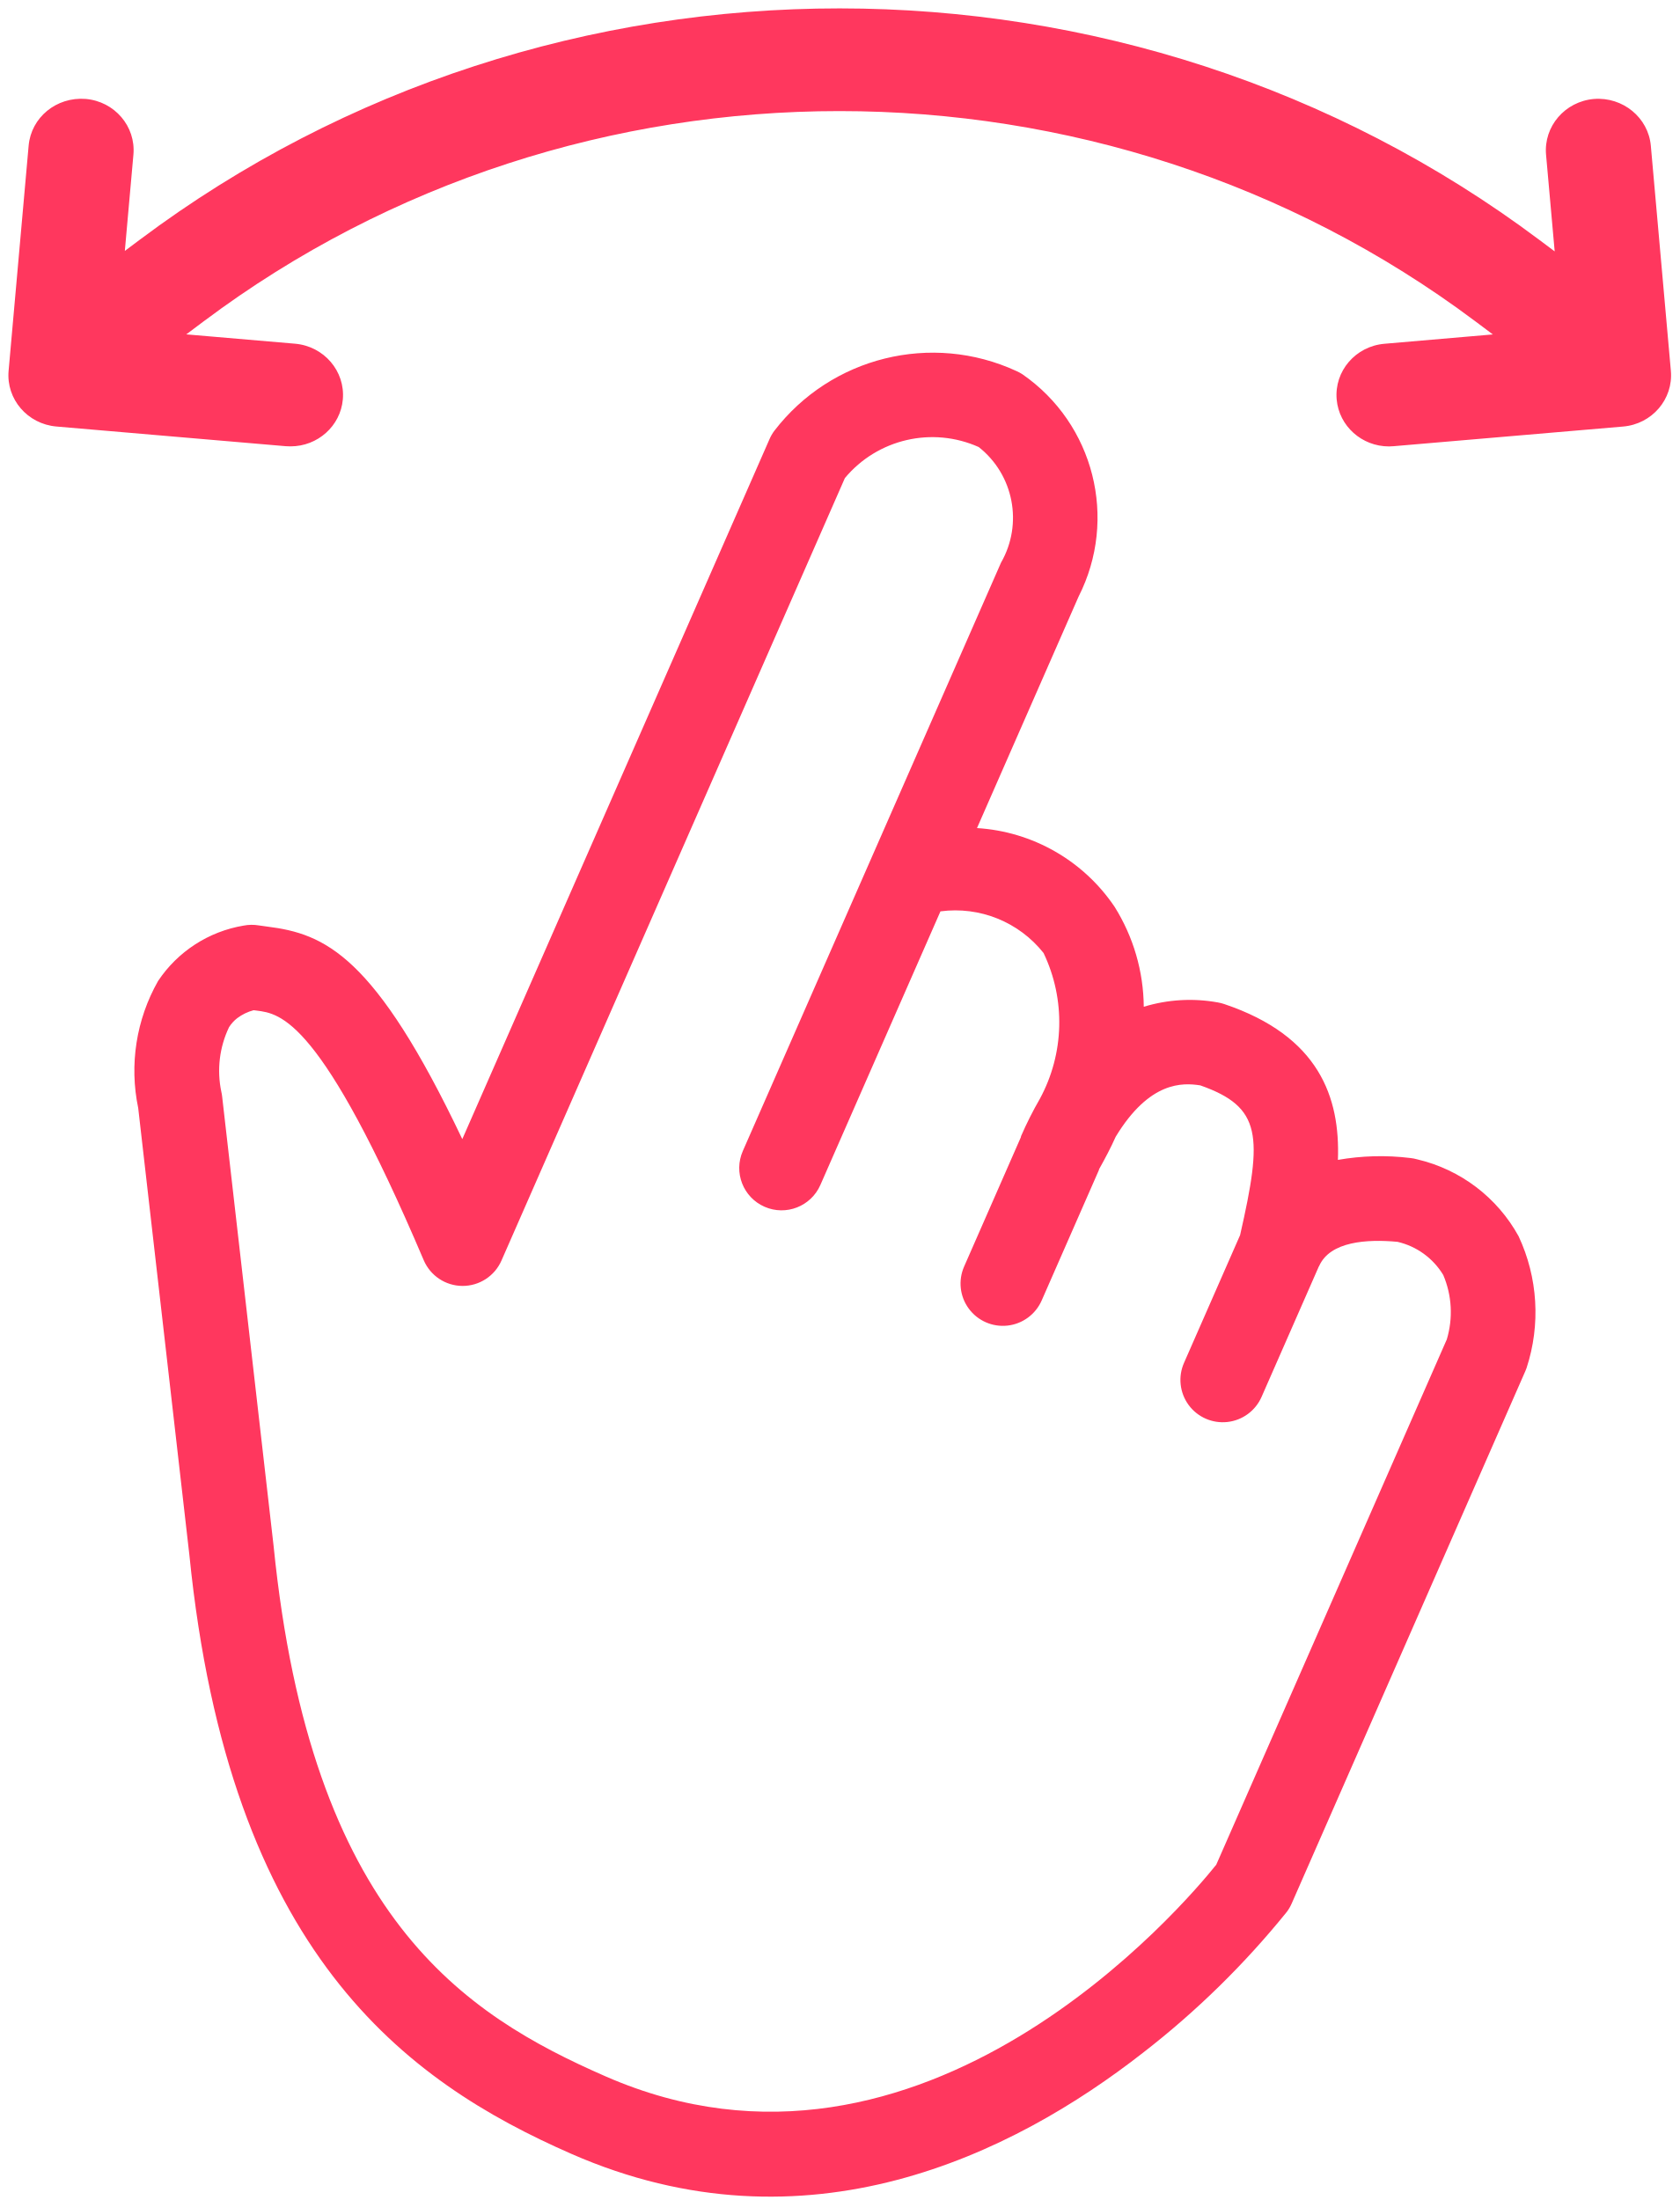
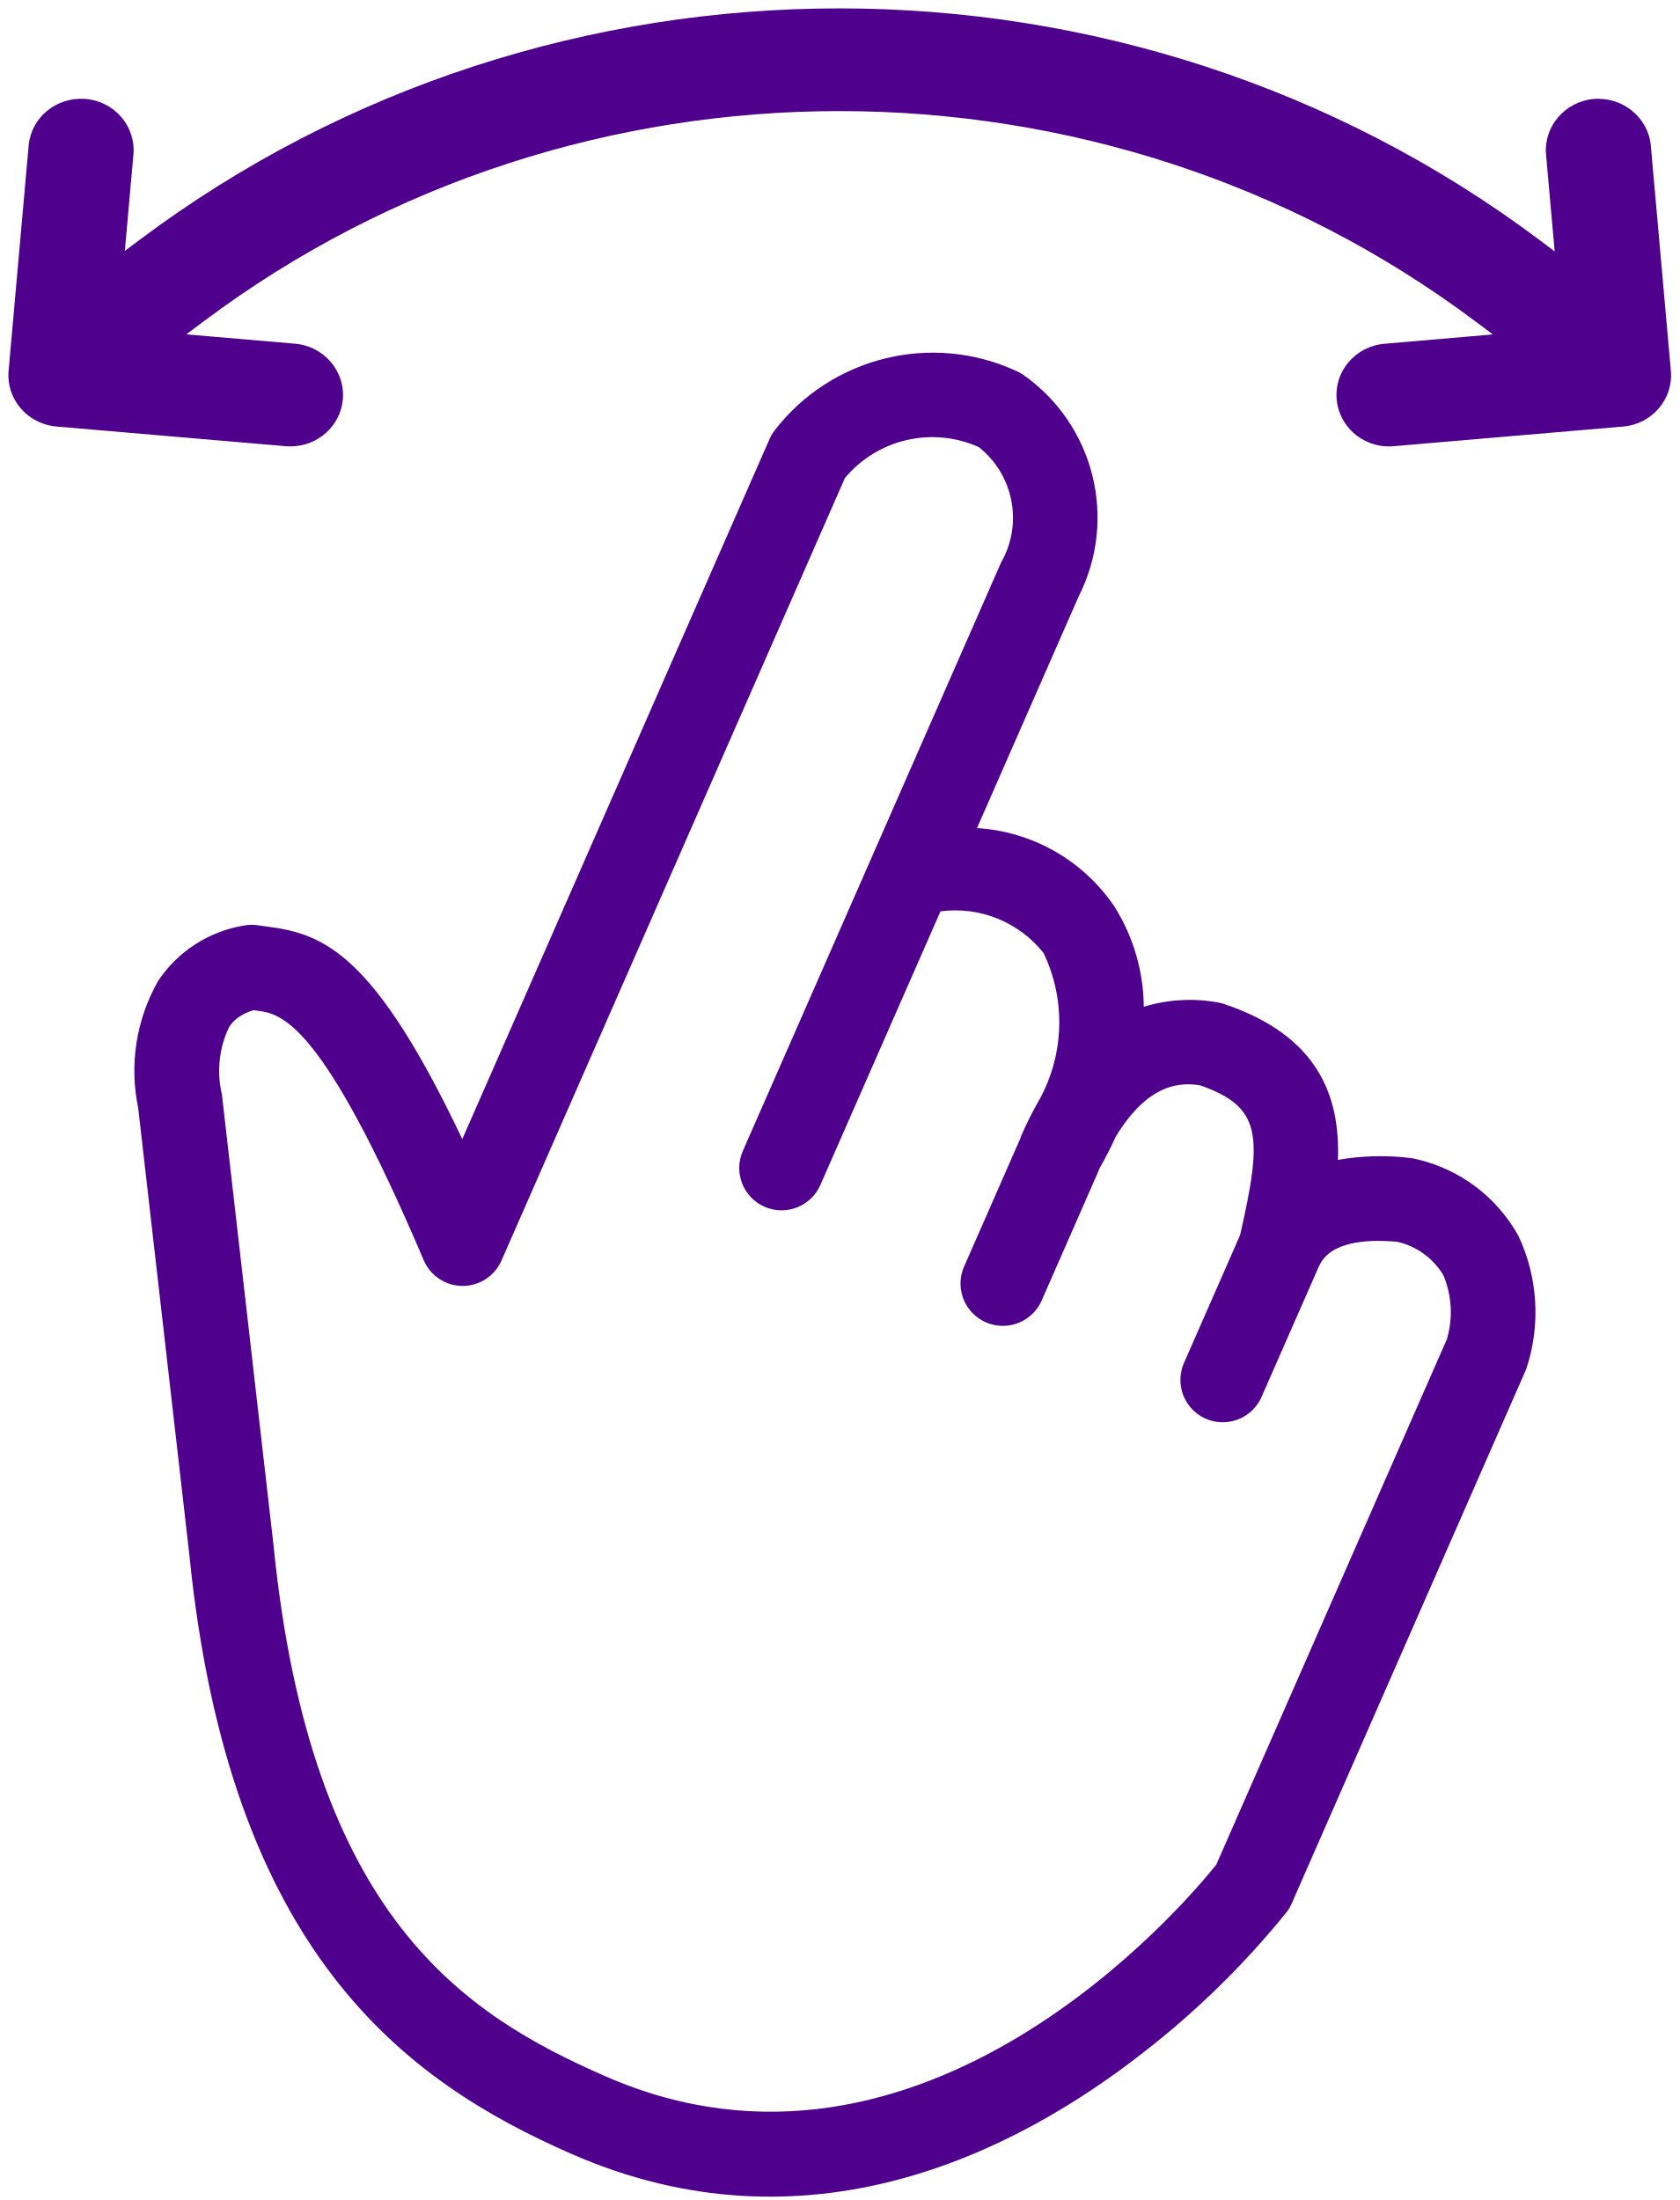
<svg xmlns="http://www.w3.org/2000/svg" width="100px" height="131px" viewBox="0 0 100 131" version="1.1">
  <defs>
    <linearGradient x1="100%" y1="50%" x2="0%" y2="50%" id="linearGradient-1">
-       <stop stop-color="#ff375e" offset="0%" />
-       <stop stop-color="#ff375e" offset="100%" />
+       <stop stop-color="#4f008d" offset="0%" />
+       <stop stop-color="#4f008d" offset="100%" />
    </linearGradient>
  </defs>
  <g id="Page-1" stroke="none" stroke-width="1" fill="none" fill-rule="evenodd">
    <g id="1" transform="translate(-30, -12)" fill="url(#linearGradient-1)" fill-rule="nonzero">
      <path d="M90.515,34.091 C90.638,34.145 90.757,34.208 90.87,34.281 C95.145,37.234 96.577,42.892 94.221,47.526 L88.173,61.308 C91.485,61.514 94.512,63.246 96.366,65.996 C97.484,67.781 98.086,69.841 98.103,71.948 C99.531,71.512 101.043,71.424 102.512,71.69 C102.642,71.712 102.77,71.745 102.895,71.787 C108.553,73.692 109.8,77.348 109.663,81.066 C111.086,80.816 112.538,80.778 113.973,80.954 C114.116,80.969 114.258,80.997 114.397,81.037 C116.963,81.641 119.152,83.304 120.422,85.614 C121.572,88.073 121.741,90.879 120.895,93.46 C120.872,93.524 120.848,93.587 120.82,93.649 L106.91,125.346 C106.832,125.524 106.734,125.693 106.616,125.849 C104.098,128.965 101.226,131.778 98.058,134.231 C90.321,140.277 78.022,146.385 64.031,140.257 C54.115,135.914 43.658,128.28 41.275,104.583 L38.229,77.978 C37.69,75.398 38.11,72.708 39.412,70.414 C40.58,68.659 42.423,67.465 44.502,67.116 C44.802,67.057 45.11,67.053 45.412,67.104 C45.575,67.131 45.74,67.151 45.906,67.173 C49.35,67.605 52.313,68.866 57.526,79.829 L75.821,38.143 C75.896,37.969 75.992,37.805 76.105,37.653 C79.489,33.247 85.472,31.768 90.515,34.091 Z M80.307,40.466 L59.859,87.06 C59.455,87.982 58.541,88.576 57.535,88.571 C56.529,88.566 55.623,87.963 55.229,87.038 C49.11,72.658 46.708,72.355 45.273,72.175 L45.1,72.154 C44.747,72.247 44.415,72.409 44.123,72.628 C43.932,72.778 43.768,72.958 43.638,73.163 C43.064,74.362 42.904,75.717 43.18,77.017 C43.201,77.106 43.216,77.195 43.226,77.286 L46.289,104.04 C48.515,126.185 57.661,131.961 66.057,135.638 C84.97,143.919 100.641,125.258 102.419,123.034 L116.147,91.754 C116.526,90.49 116.452,89.133 115.935,87.92 C115.331,86.92 114.348,86.207 113.209,85.945 C111.392,85.777 109.194,85.914 108.544,87.389 C108.539,87.401 108.528,87.408 108.523,87.42 L105.119,95.174 C104.758,96.001 103.983,96.573 103.086,96.673 C102.19,96.773 101.308,96.387 100.774,95.661 C100.241,94.934 100.136,93.977 100.5,93.151 L103.839,85.545 C105.186,79.63 105.137,77.919 101.468,76.629 C100.424,76.467 98.449,76.363 96.431,79.688 C96.144,80.335 95.802,80.979 95.442,81.621 L95.43,81.676 L95.43,81.676 L92.024,89.438 C91.662,90.263 90.887,90.833 89.992,90.933 C89.096,91.033 88.216,90.647 87.683,89.922 C87.149,89.197 87.044,88.242 87.406,87.417 L90.78,79.727 C90.79,79.701 90.787,79.673 90.798,79.648 C91.129,78.887 91.502,78.146 91.917,77.428 C93.376,74.735 93.457,71.507 92.136,68.747 C90.669,66.898 88.338,65.956 85.997,66.267 L78.847,82.56 C78.287,83.835 76.8,84.417 75.525,83.858 C74.25,83.3 73.669,81.814 74.229,80.538 L89.603,45.504 C90.928,43.195 90.363,40.266 88.275,38.619 C85.506,37.381 82.251,38.136 80.307,40.466 Z M121.672,26.296 L122.57,26.969 L122.056,21.211 C121.908,19.529 123.179,18.043 124.904,17.893 C126.628,17.757 128.146,19.003 128.295,20.681 L129.488,34.083 C129.637,35.767 128.365,37.253 126.642,37.399 L112.981,38.569 C112.877,38.579 112.789,38.583 112.704,38.583 C111.086,38.583 109.729,37.369 109.589,35.786 C109.44,34.102 110.712,32.616 112.435,32.47 L117.582,32.026 L118.888,31.914 L117.839,31.128 C95.562,14.446 64.406,14.443 42.141,31.124 L41.092,31.91 L47.567,32.466 C49.291,32.615 50.562,34.102 50.413,35.784 C50.273,37.367 48.917,38.579 47.298,38.579 C47.205,38.579 47.112,38.576 47.015,38.569 L33.359,37.397 C31.634,37.249 30.362,35.762 30.512,34.081 L31.705,20.677 C31.853,18.992 33.357,17.755 35.101,17.891 C36.822,18.037 38.094,19.524 37.944,21.207 L37.532,25.824 L37.433,26.941 L38.33,26.269 C62.842,7.9 97.158,7.912 121.672,26.296 Z" />
    </g>
  </g>
</svg>
